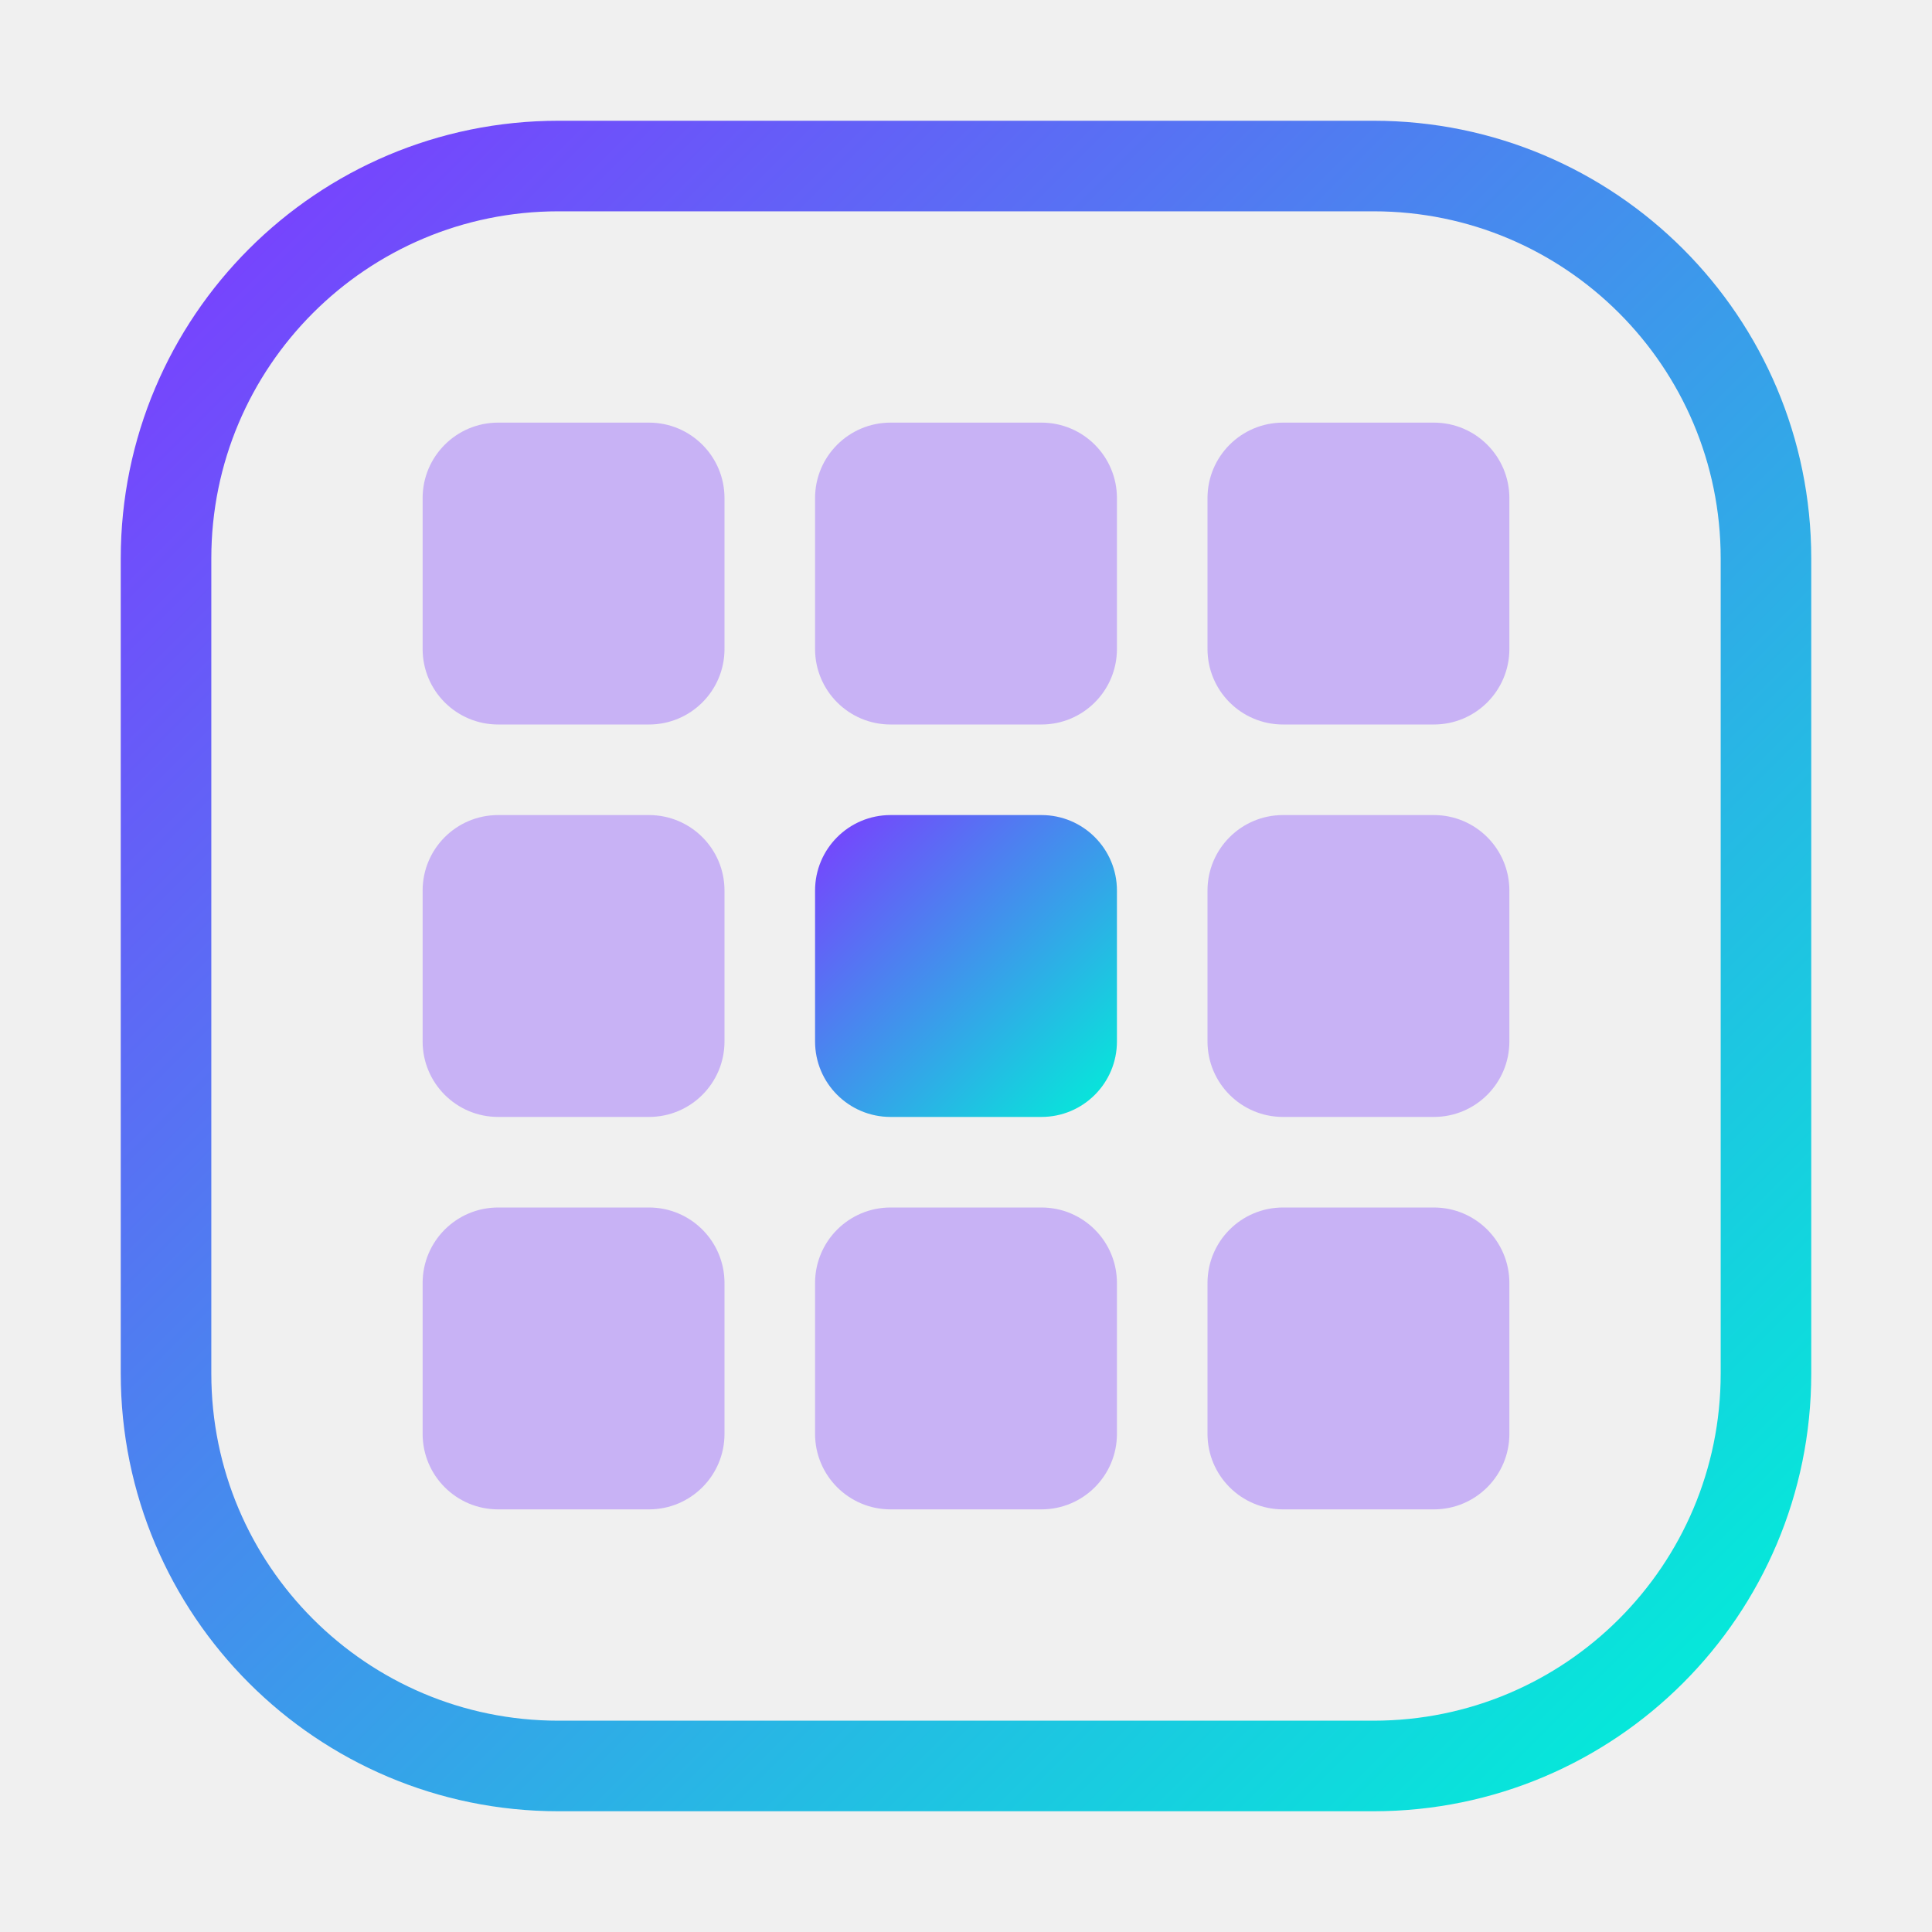
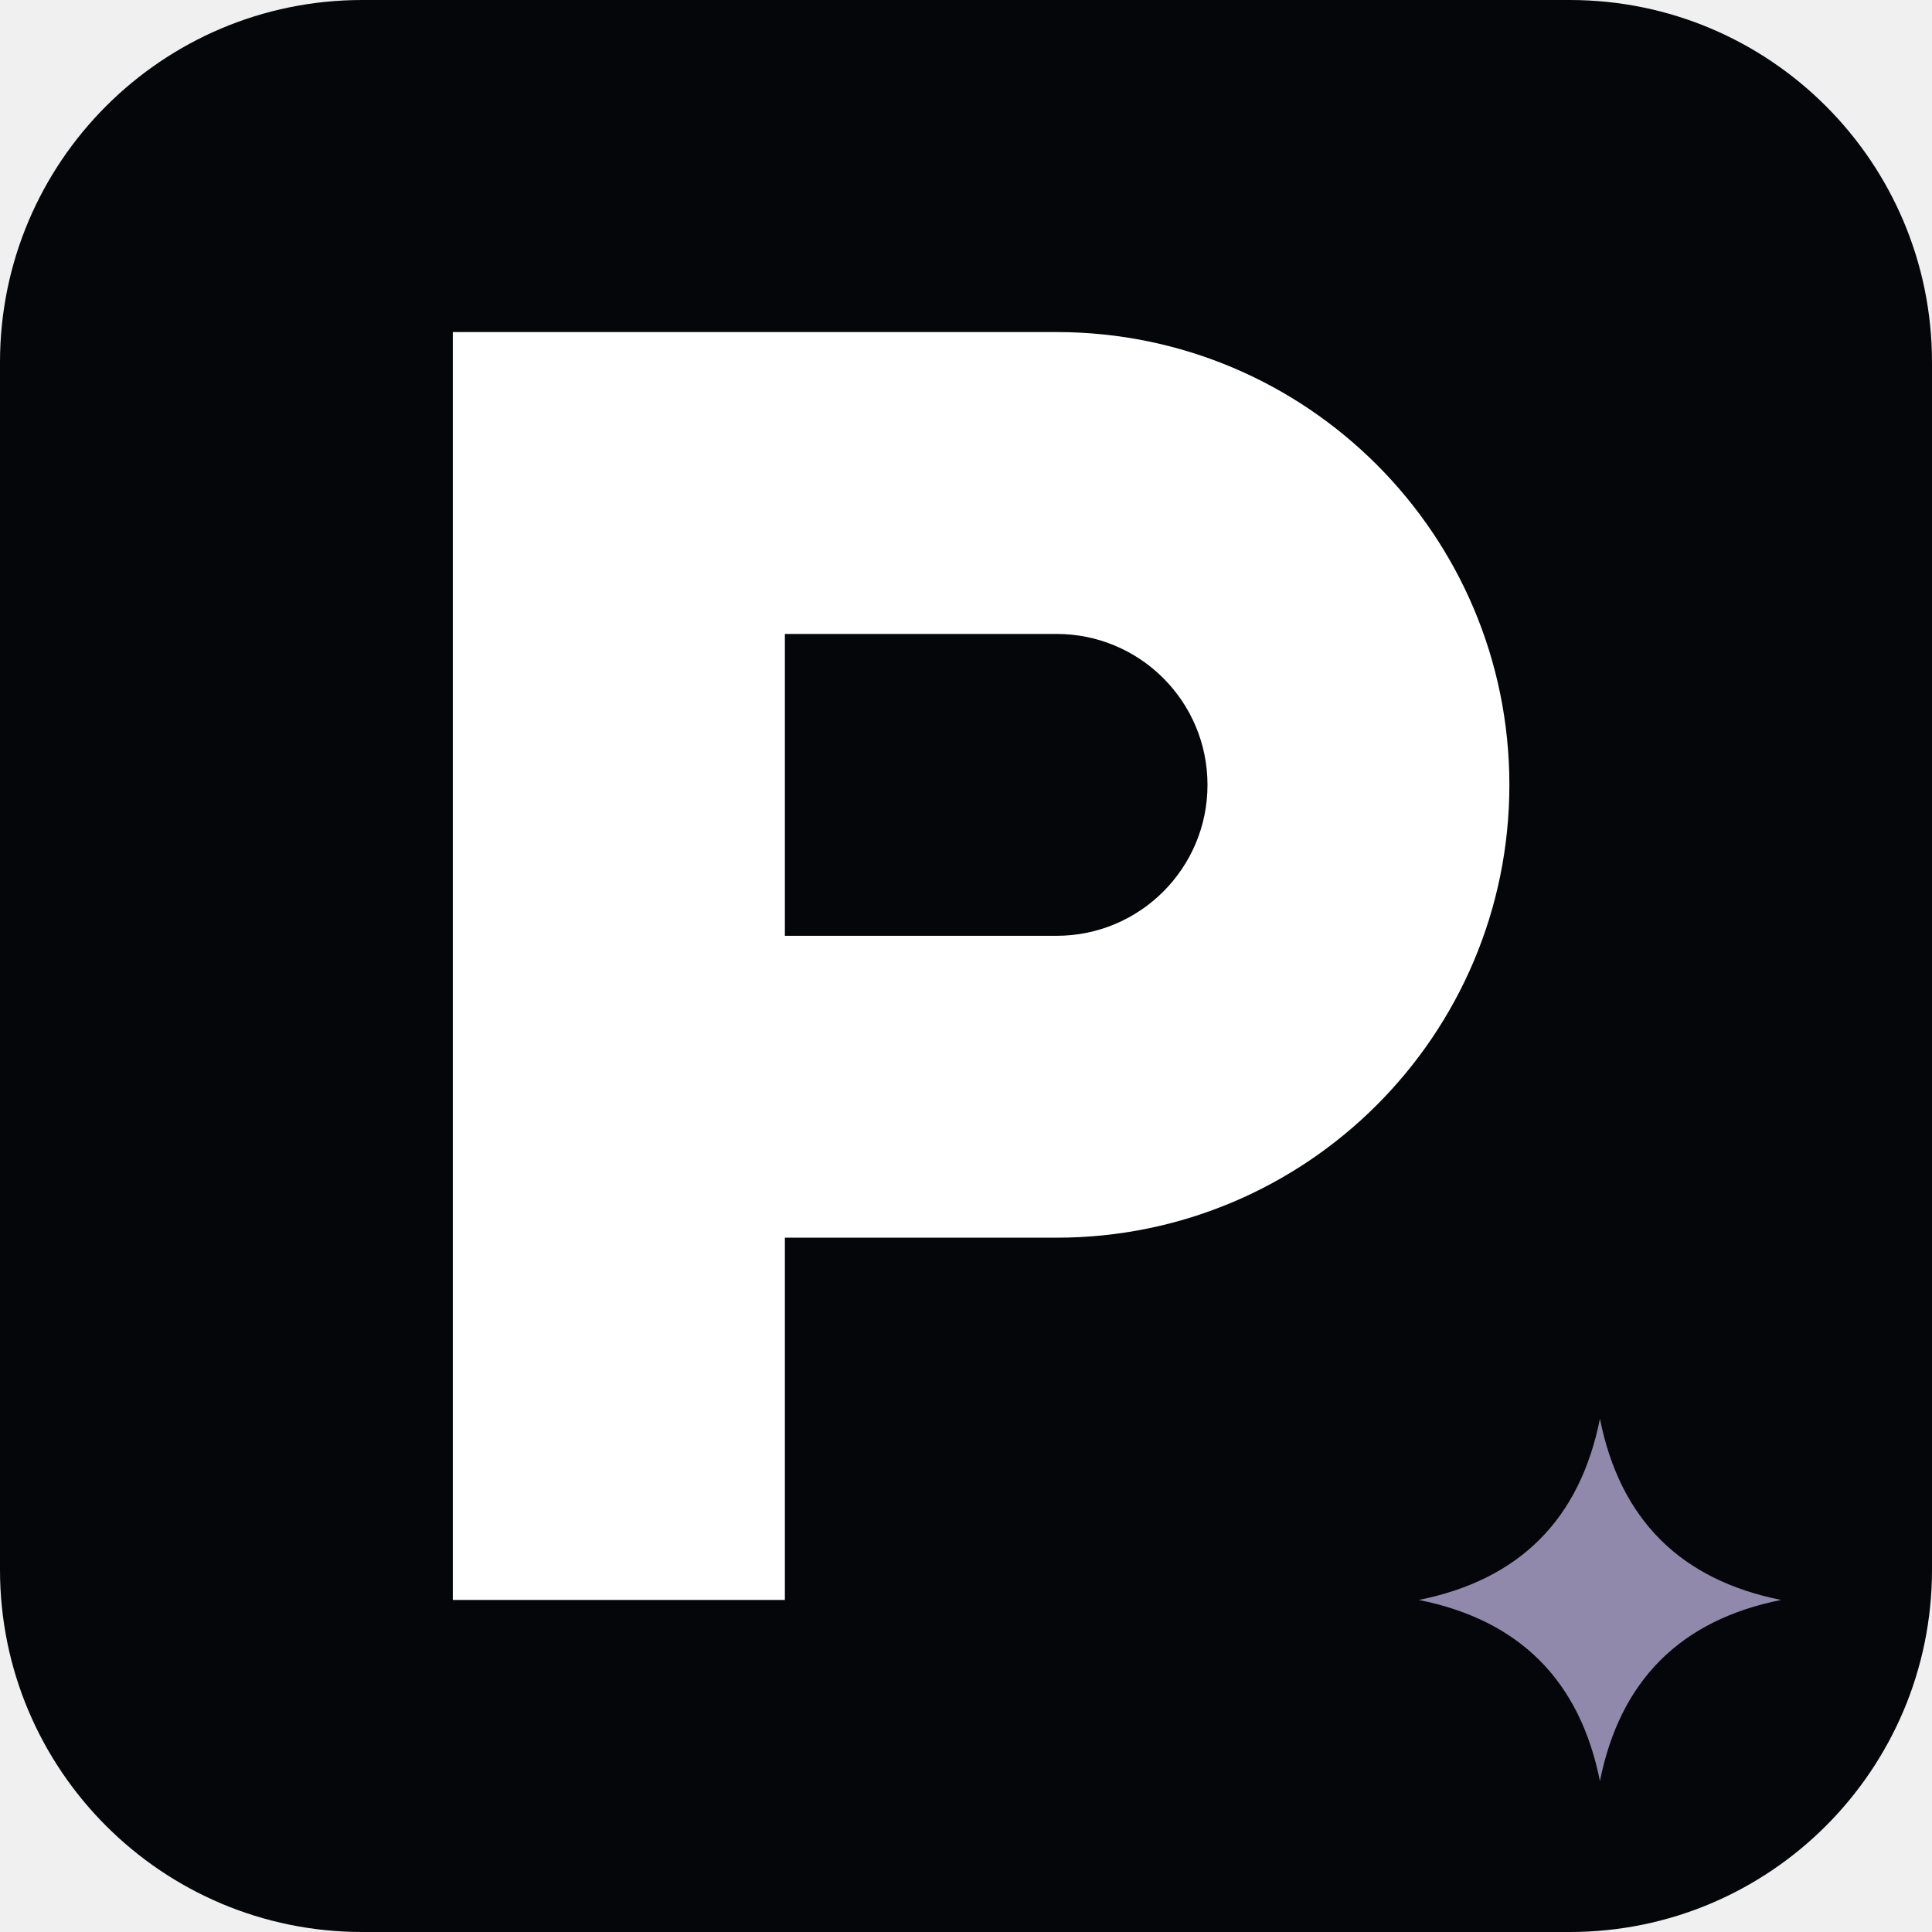
<svg xmlns="http://www.w3.org/2000/svg" viewBox="0 0 64 64" width="64" height="64" role="img" aria-label="PixelOven">
-   <defs>
-     <linearGradient id="pxoHeat" x1="0" y1="0" x2="1" y2="1">
-       <stop offset="0" stop-color="#7c3cff" />
-       <stop offset="1" stop-color="#00f0d8" />
-     </linearGradient>
-   </defs>
-   <rect x="5.5" y="5.5" width="53" height="53" rx="13" fill="none" stroke="url(#pxoHeat)" stroke-width="3" />
-   <g fill="#7c3cff" opacity="0.34">
-     <rect x="14" y="14" width="10" height="10" rx="2.5" />
-     <rect x="27" y="14" width="10" height="10" rx="2.5" />
-     <rect x="40" y="14" width="10" height="10" rx="2.5" />
-     <rect x="14" y="27" width="10" height="10" rx="2.5" />
-     <rect x="40" y="27" width="10" height="10" rx="2.5" />
-     <rect x="14" y="40" width="10" height="10" rx="2.5" />
-     <rect x="27" y="40" width="10" height="10" rx="2.5" />
-     <rect x="40" y="40" width="10" height="10" rx="2.5" />
-   </g>
-   <rect x="27" y="27" width="10" height="10" rx="2.5" fill="url(#pxoHeat)" />
+   <rect width="64" height="64" rx="12" fill="#04060a" />
+   <path fill="#ffffff" fill-rule="evenodd" d="M15 11 H35 A15 15 0 0 1 35 41 H26 V53 H15 Z            M26 21 H35 A5 5 0 0 1 35 31 H26 Z" />
+   <path fill="#9089ab" d="M53 47 Q54 52 59 53 Q54 54 53 59 Q52 54 47 53 Q52 52 53 47 Z" />
</svg>
